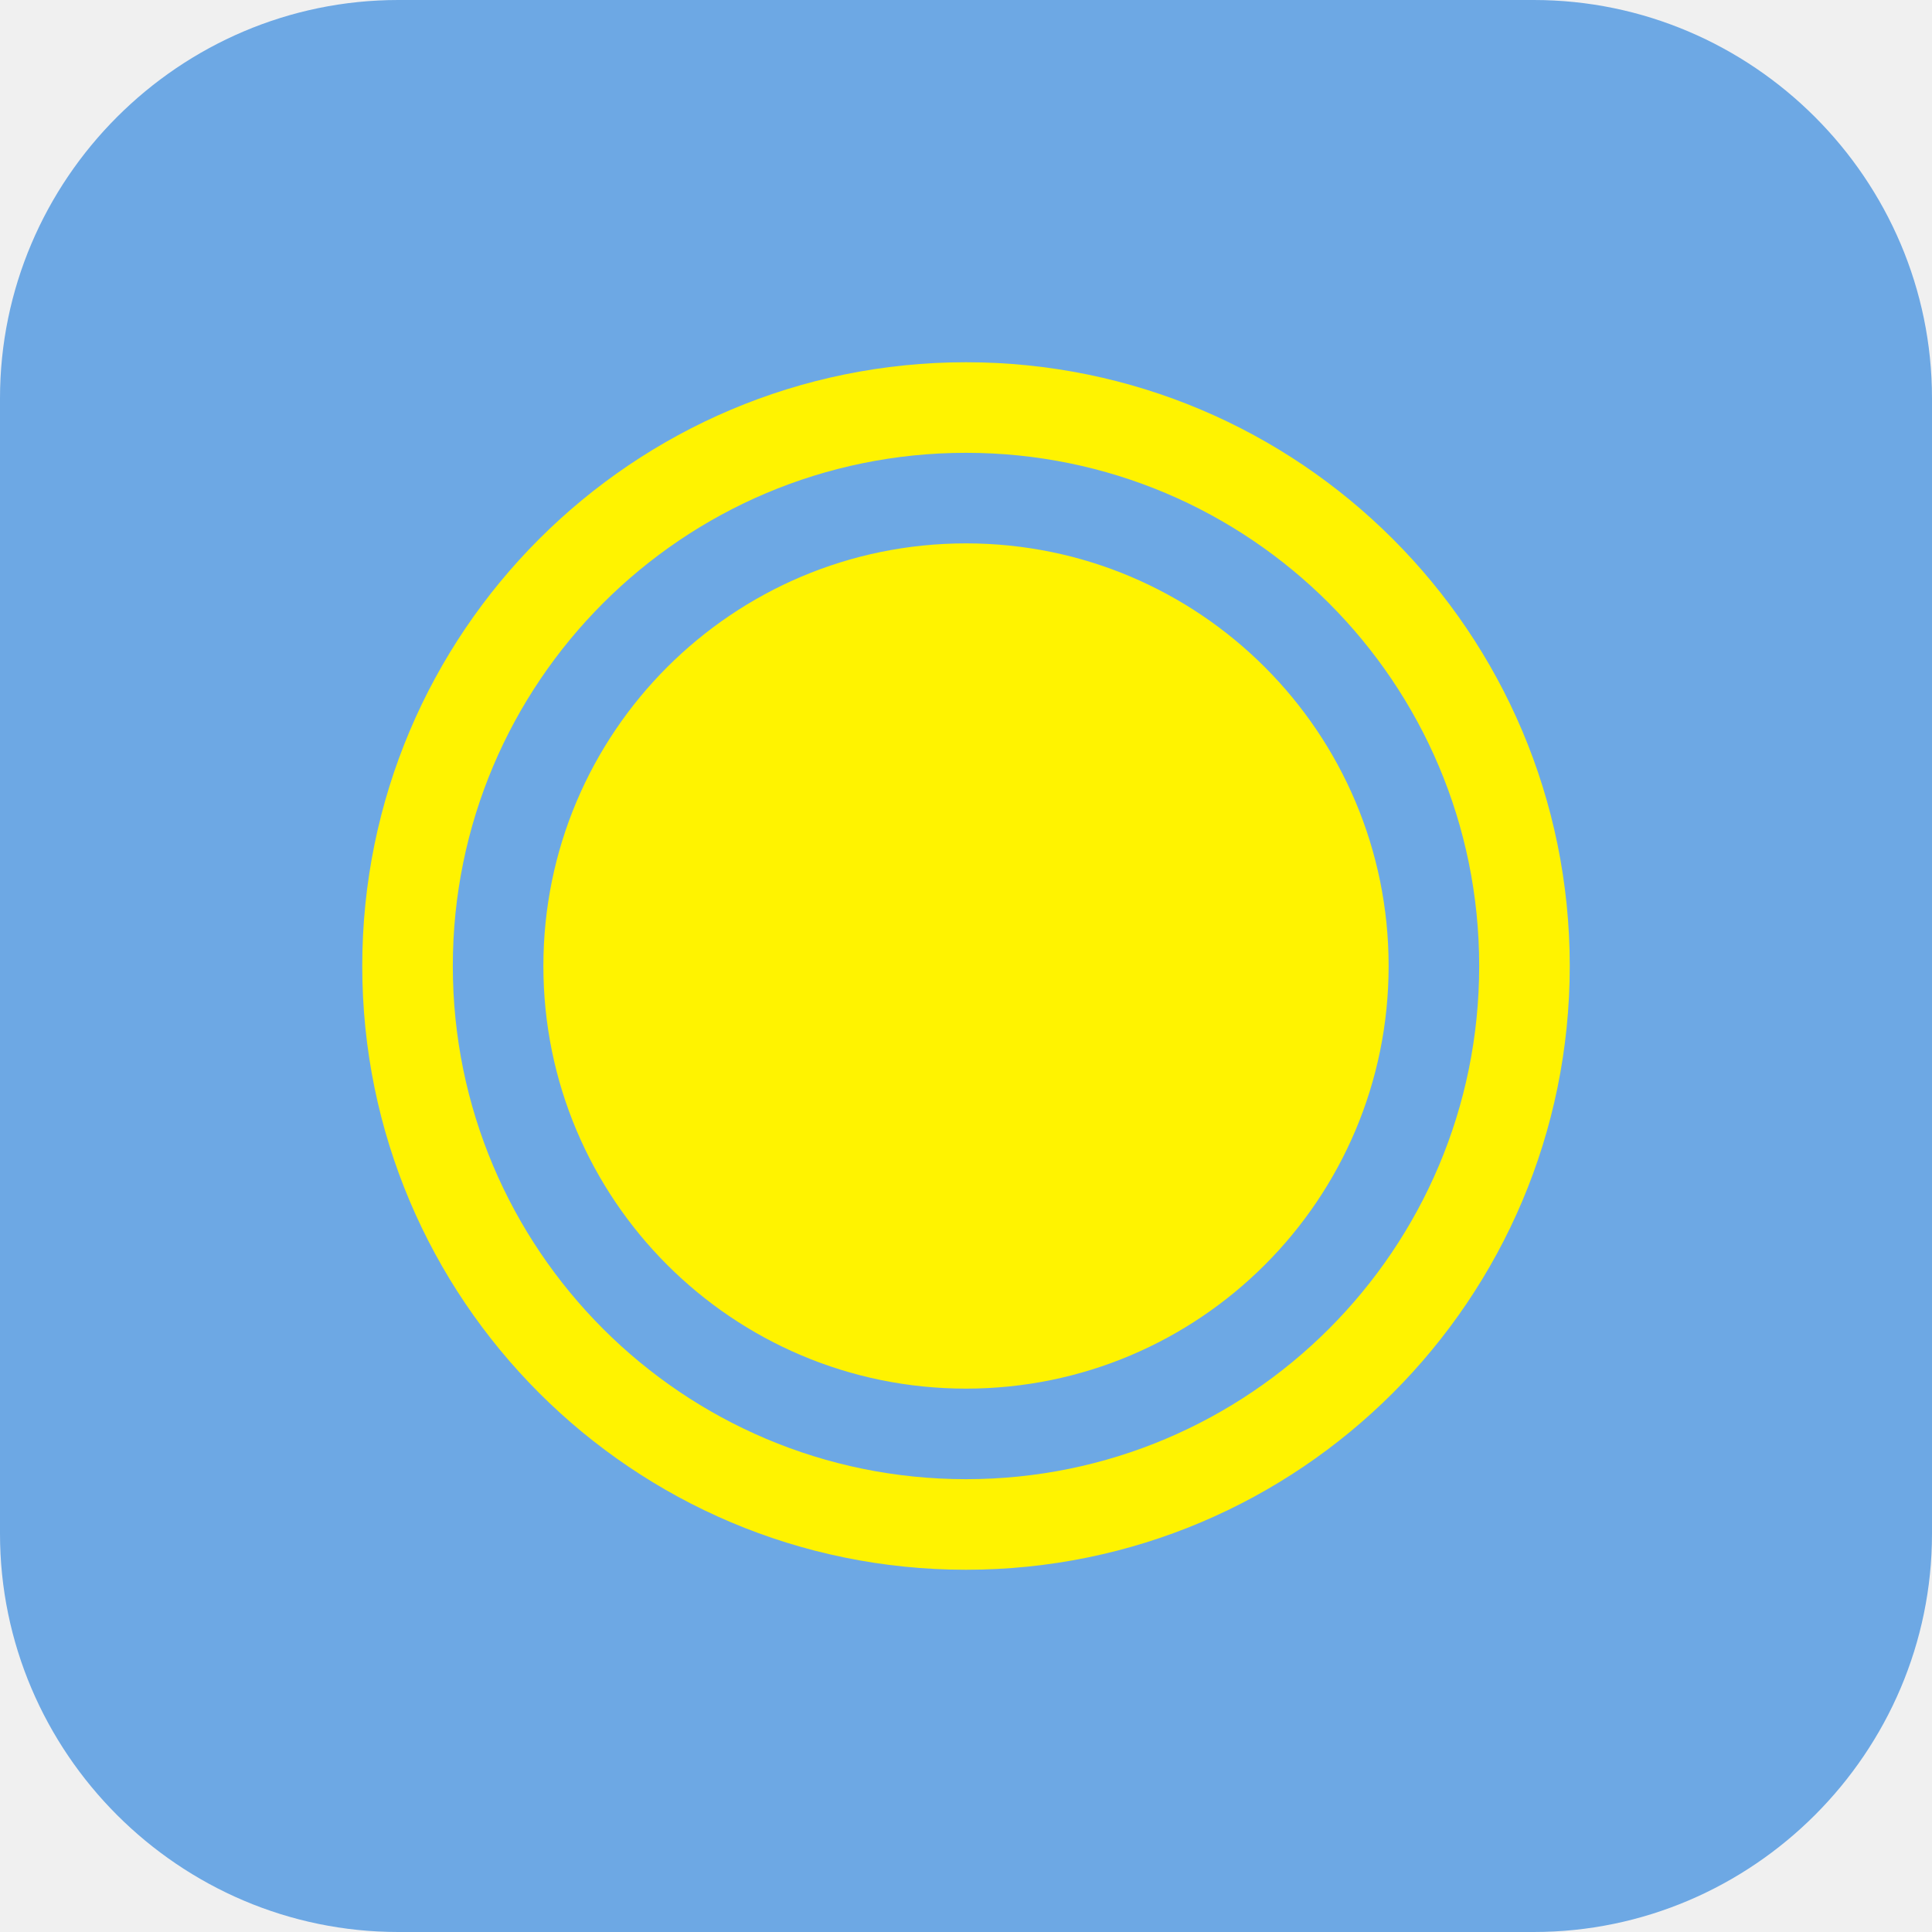
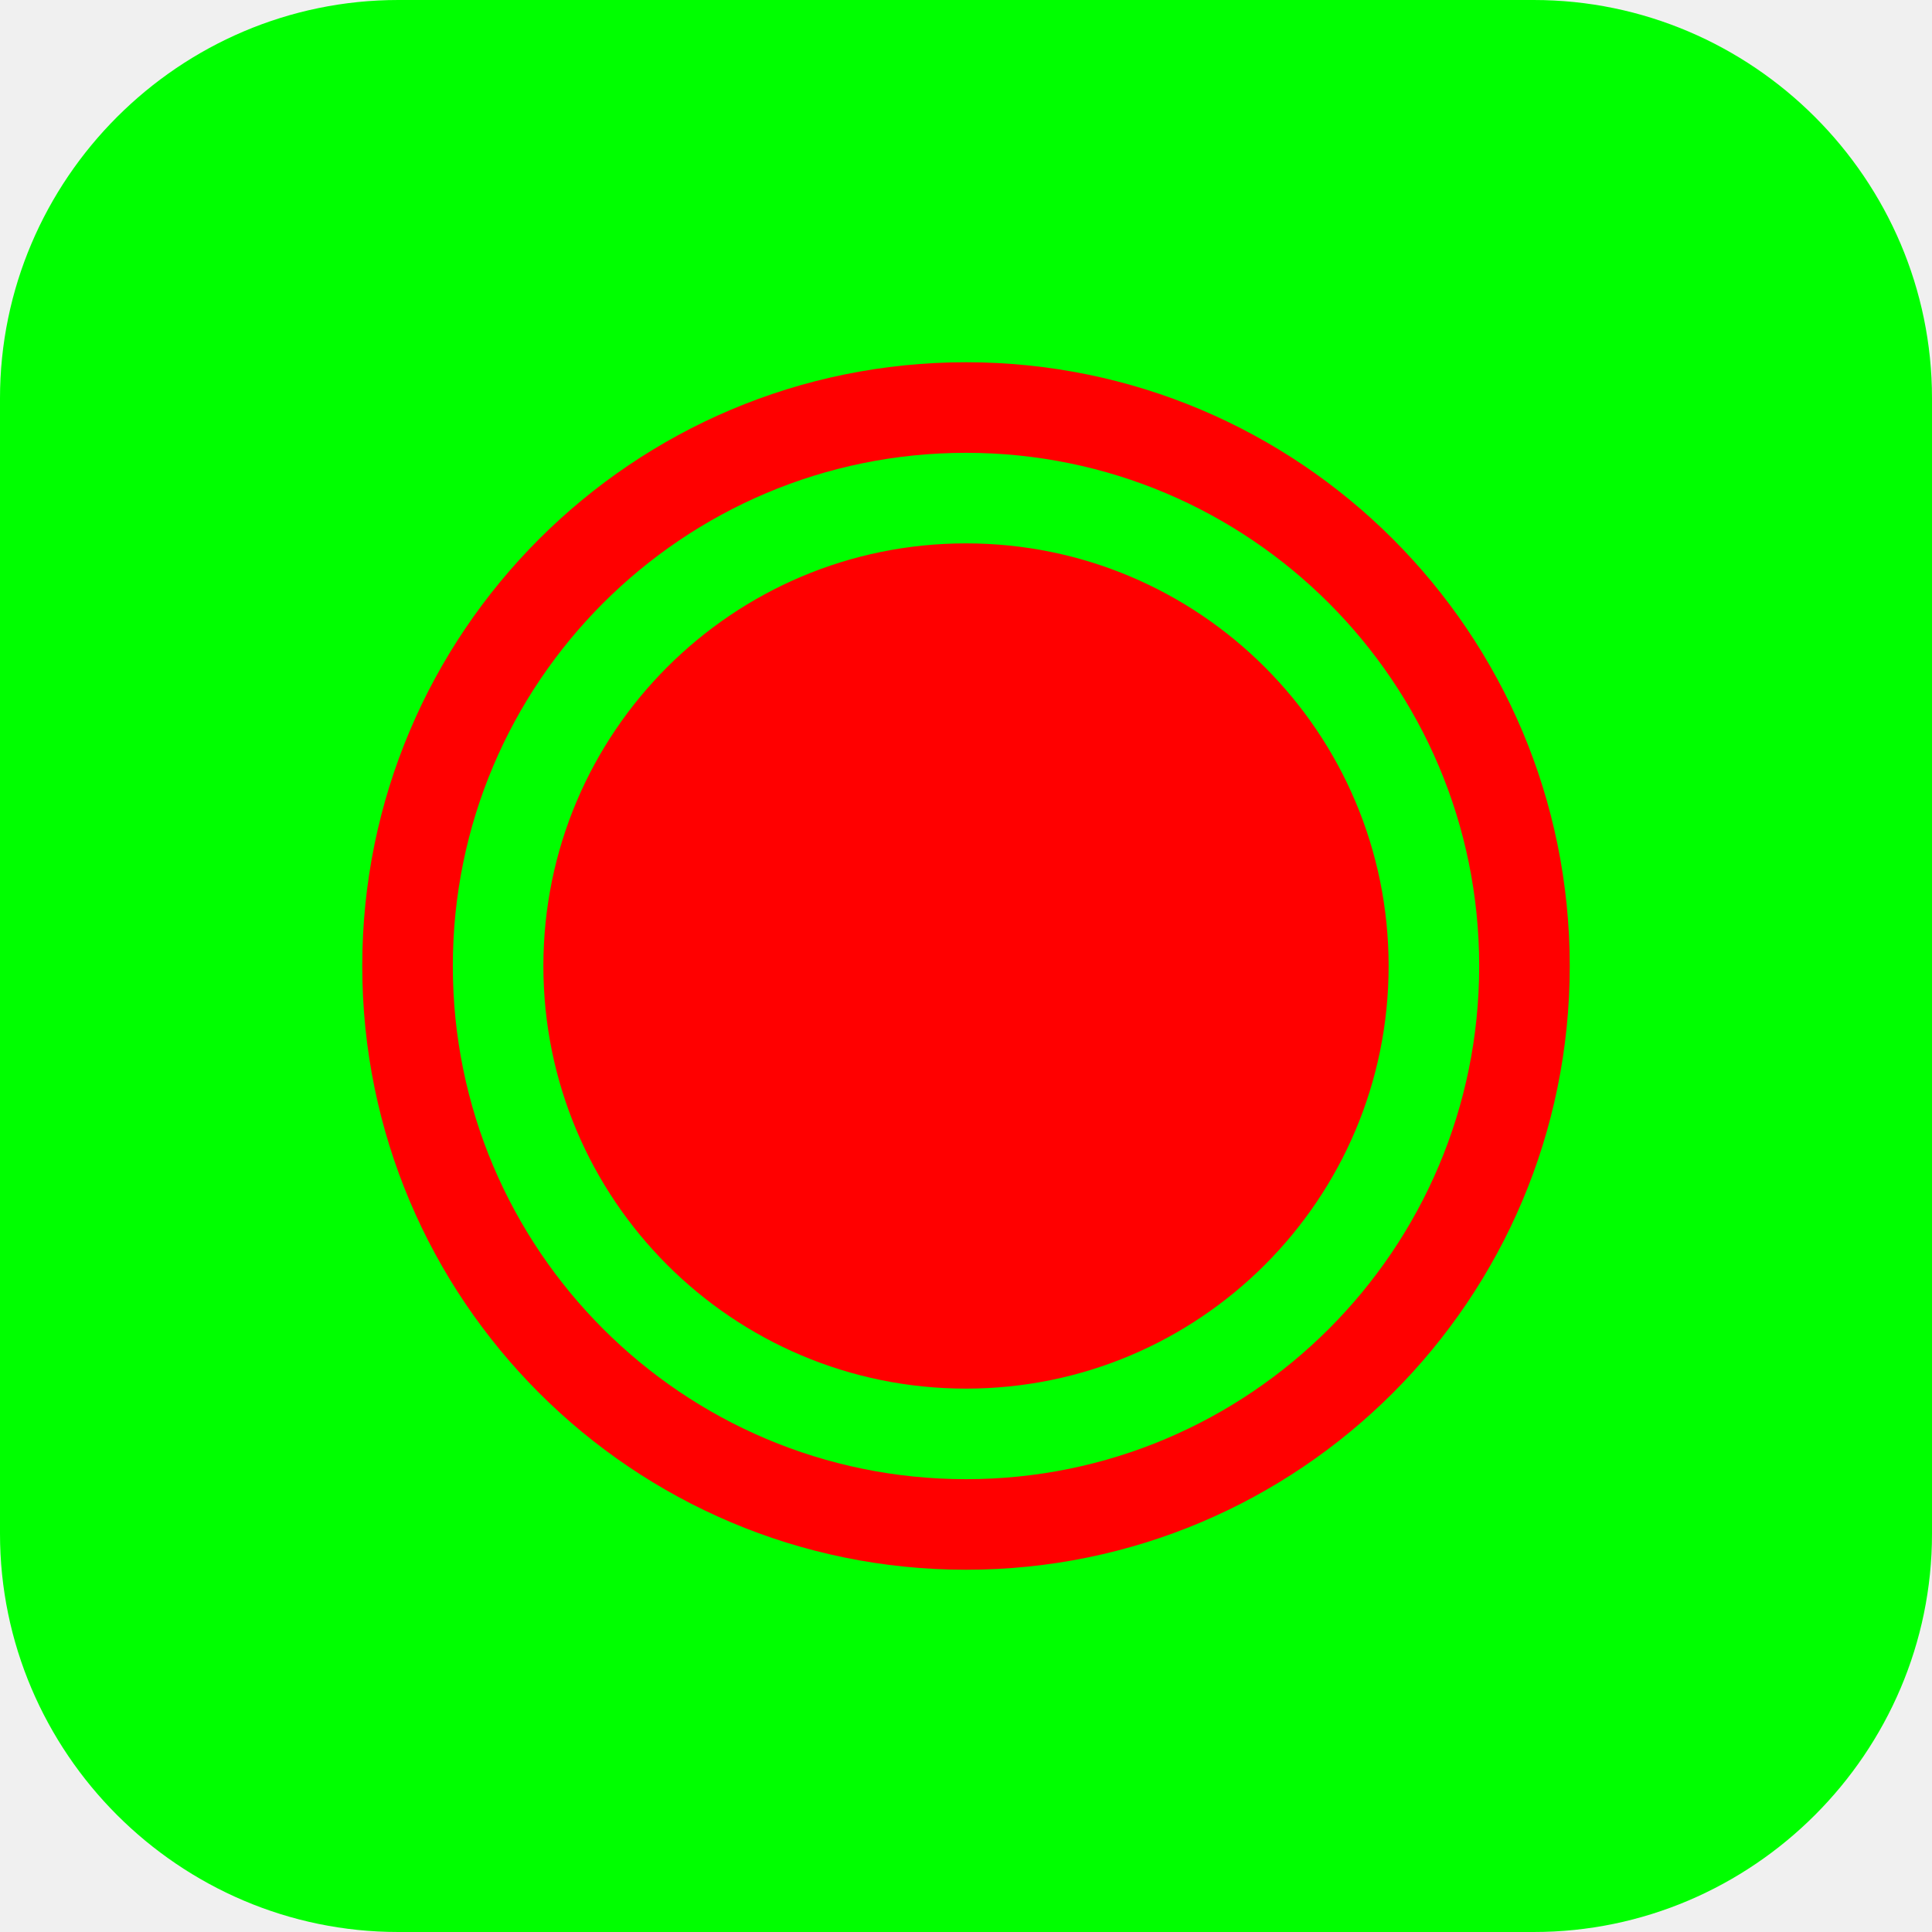
<svg xmlns="http://www.w3.org/2000/svg" xmlns:xlink="http://www.w3.org/1999/xlink" width="64px" height="64px" viewBox="0 0 64 64" version="1.1">
  <defs>
    <polygon id="path-1" points="0 32 0 0 64 0 64 32 64 64 0 64" />
    <path d="M32,49 C22.611,49 15,41.389 15,32 C15,22.611 22.611,15 32,15 C41.389,15 49,22.611 49,32 C49,41.389 41.389,49 32,49 M32,12 C20.954,12 12,20.954 12,32 C12,43.045 20.954,52 32,52 C43.046,52 52,43.045 52,32 C52,20.954 43.046,12 32,12 M46,32 C46,39.732 39.732,46 32,46 C24.268,46 18,39.732 18,32 C18,24.268 24.268,18 32,18 C39.732,18 46,24.268 46,32" id="path-3" />
  </defs>
  <g id="Page-1" stroke="none" stroke-width="1" fill="none" fill-rule="evenodd">
    <g id="wd-end">
      <g>
        <g id="Group-3">
          <mask id="mask-2" fill="white">
            <use xlink:href="#path-1" />
          </mask>
          <g id="Clip-2" />
-           <path d="M64,50.805 L64,13.196 C64,5.938 58.062,-0 50.805,-0 L13.195,-0 C5.938,-0 0,5.938 0,13.196 L0,50.805 C0,58.062 5.938,64 13.195,64 L50.805,64 C58.062,64 64,58.062 64,50.805" id="Fill-1" fill="#6DA8E4" mask="url(#mask-2)" />
+           <path d="M64,50.805 L64,13.196 C64,5.938 58.062,-0 50.805,-0 L13.195,-0 C5.938,-0 0,5.938 0,13.196 L0,50.805 C0,58.062 5.938,64 13.195,64 L50.805,64 C58.062,64 64,58.062 64,50.805" id="Fill-1" fill="#00ff00" mask="url(#mask-2)" />
        </g>
        <mask id="mask-4" fill="white">
          <use xlink:href="#path-3" />
        </mask>
-         <g id="99.Color/State/Blue" mask="url(#mask-4)" fill="#FFF300">
+         <g id="99.Color/State/Blue" mask="url(#mask-4)" fill="#ff0000">
          <rect id="Rectangle-19-Copy-31" x="0" y="0" width="64" height="64" />
        </g>
      </g>
    </g>
  </g>
</svg>
